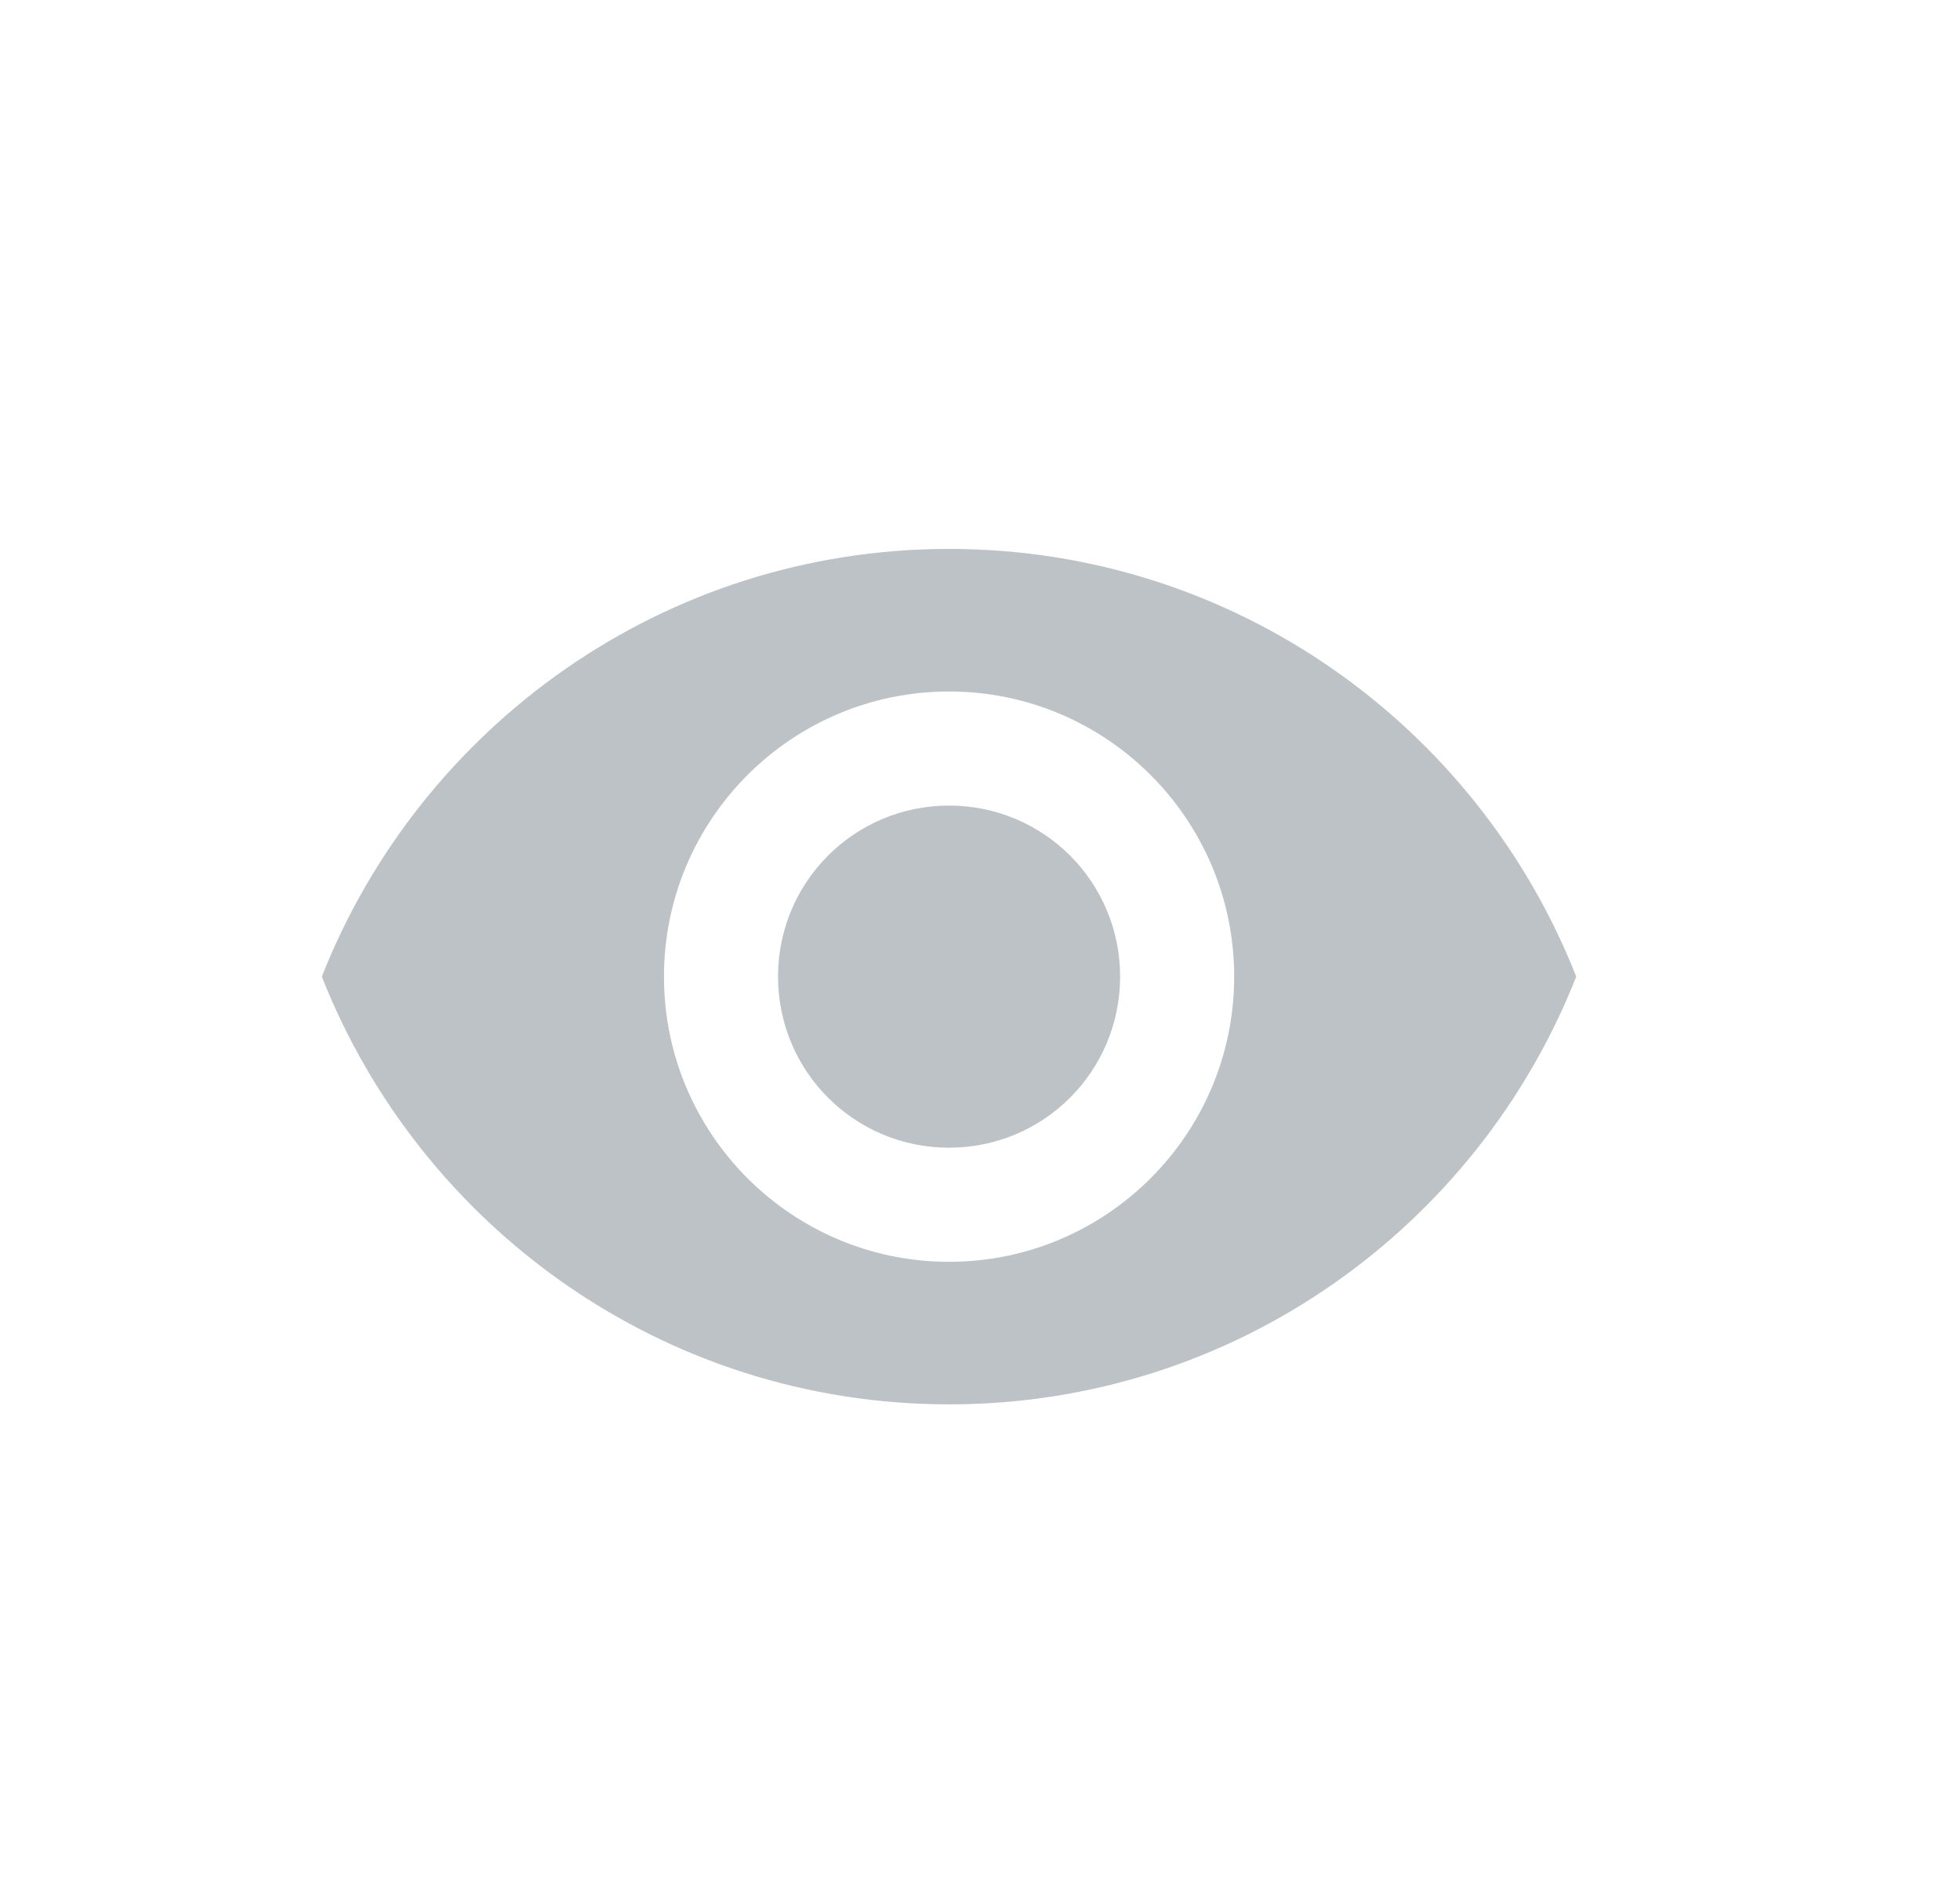
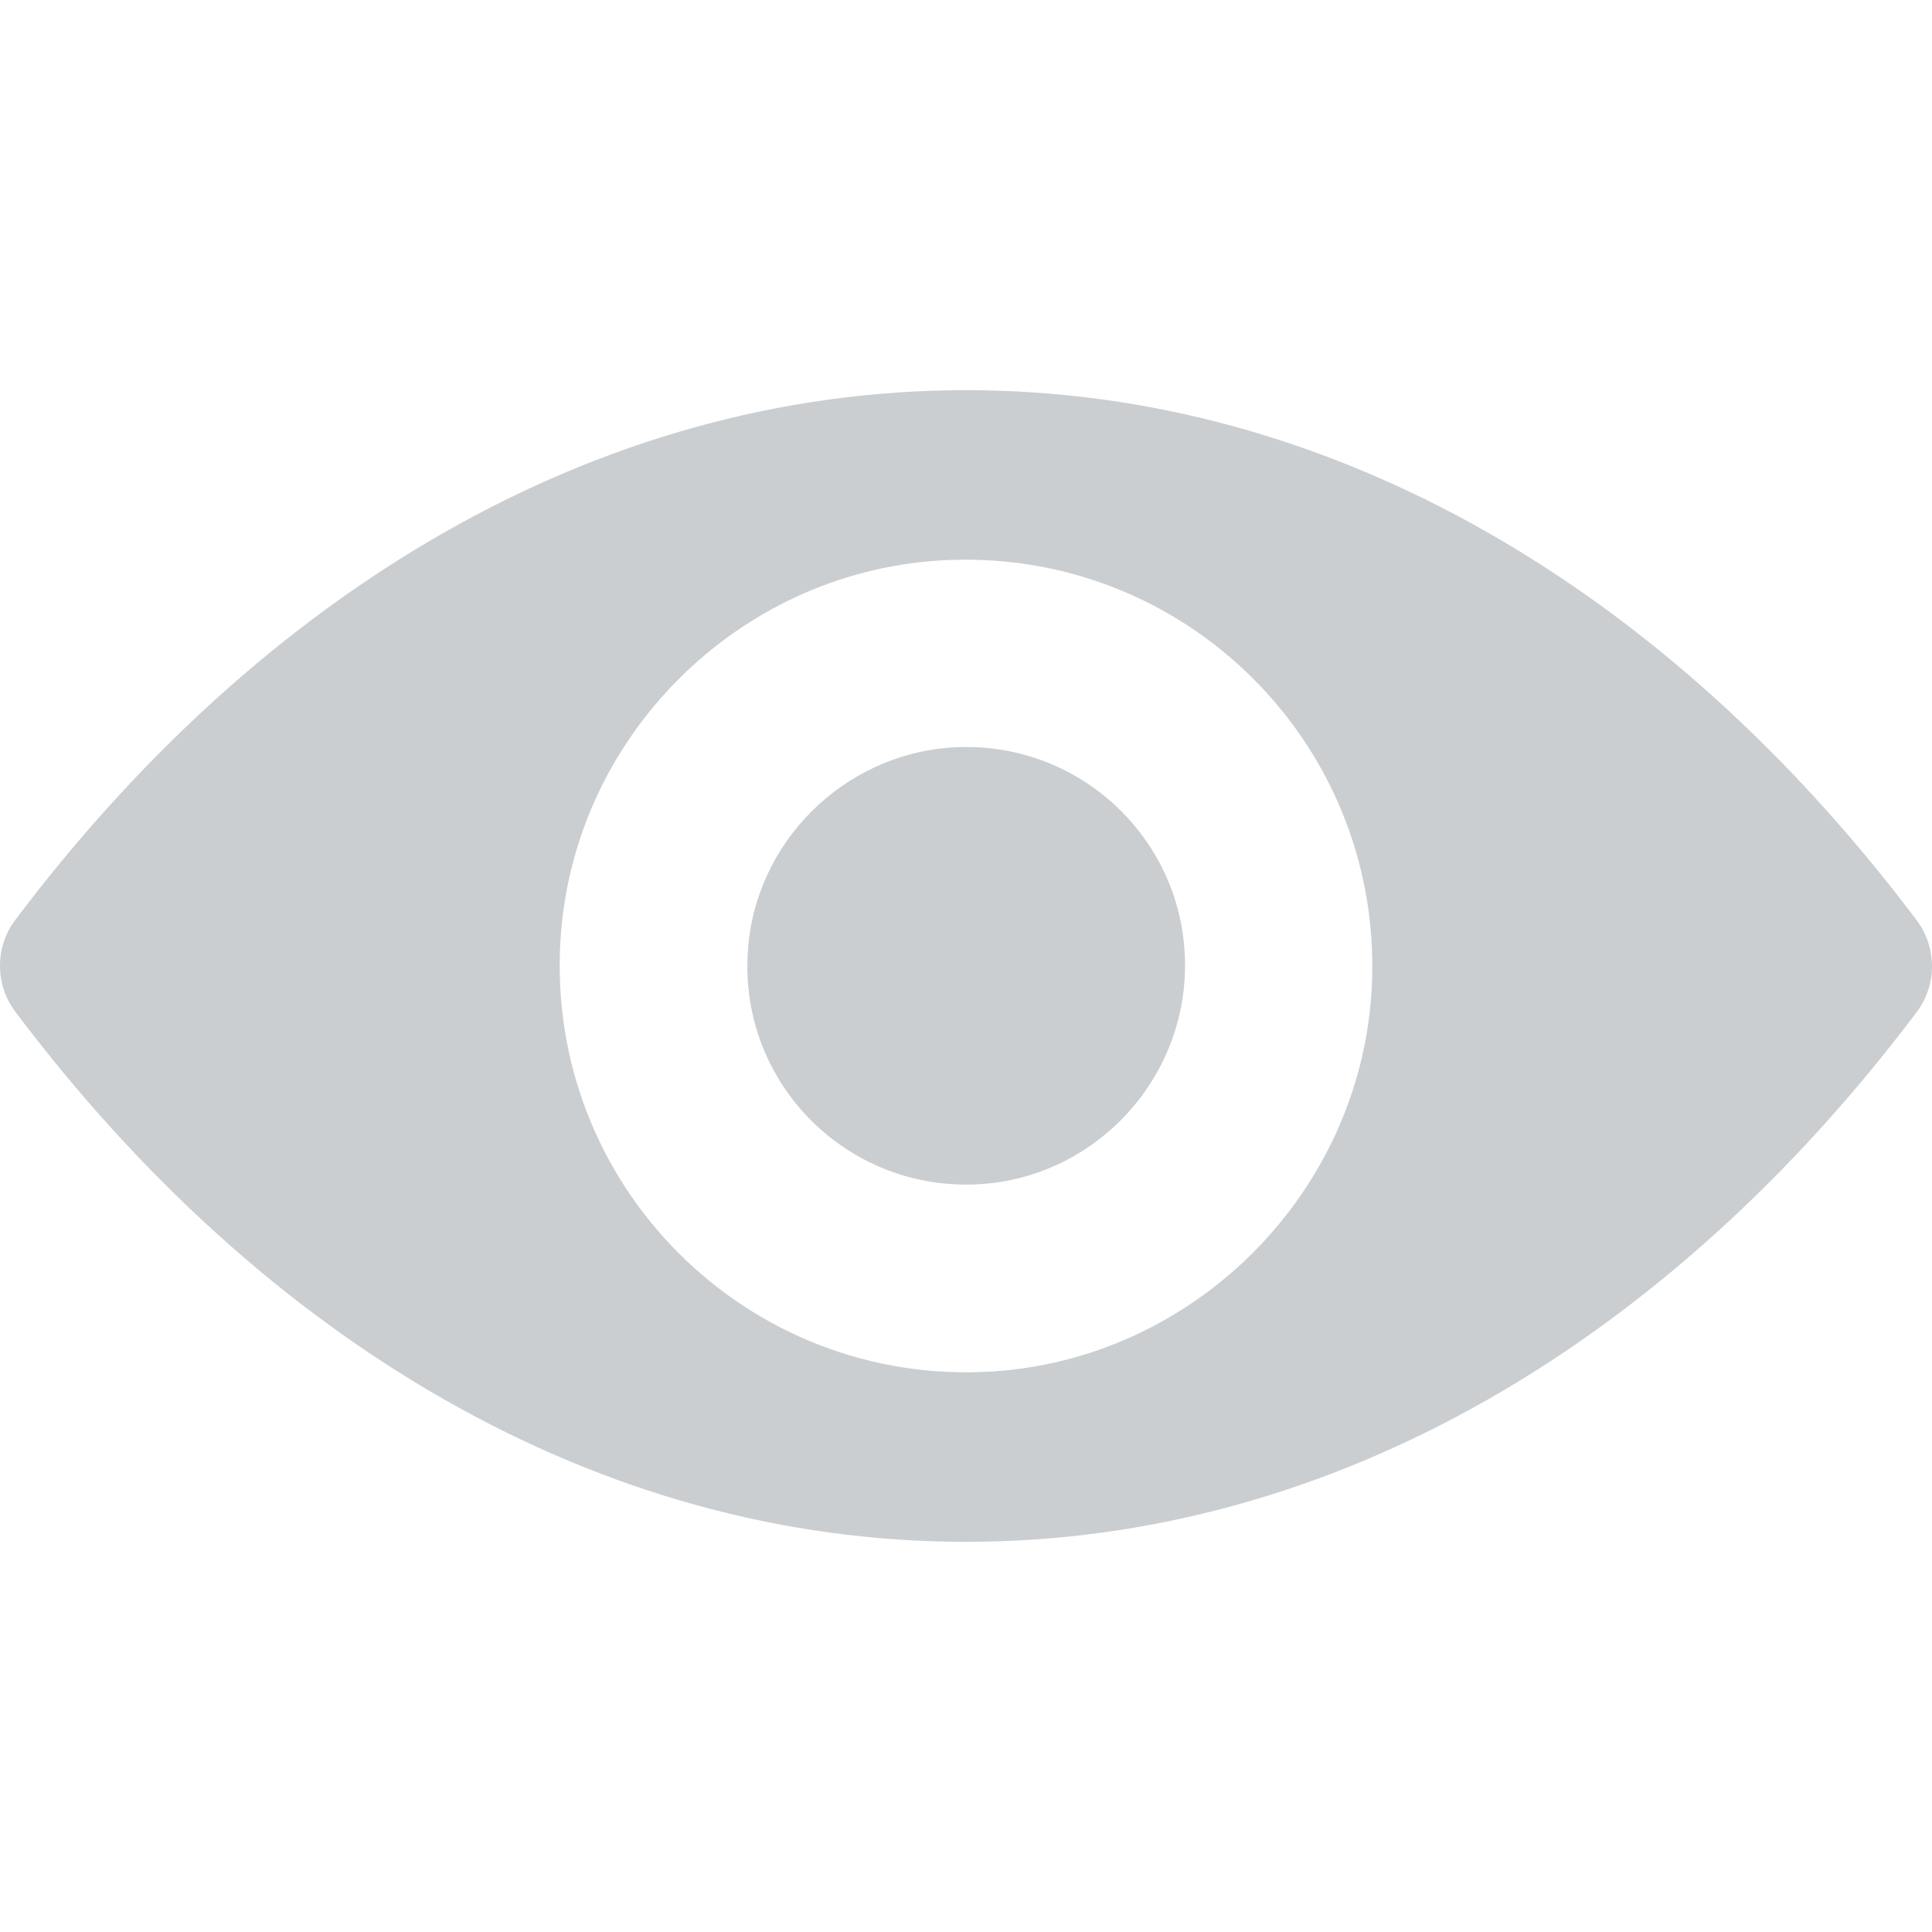
- <svg xmlns="http://www.w3.org/2000/svg" width="25" height="24" viewBox="0 0 25 24" fill="none">
-   <g opacity="0.5">
-     <mask id="mask0" mask-type="alpha" maskUnits="userSpaceOnUse" x="4" y="7" width="17" height="11">
-       <path d="M12.105 7C8.469 7 5.364 9.262 4.105 12.454C5.364 15.647 8.469 17.909 12.105 17.909C15.742 17.909 18.847 15.647 20.105 12.454C18.847 9.262 15.742 7 12.105 7ZM12.105 16.091C10.098 16.091 8.469 14.462 8.469 12.454C8.469 10.447 10.098 8.818 12.105 8.818C14.113 8.818 15.742 10.447 15.742 12.454C15.742 14.462 14.113 16.091 12.105 16.091ZM12.105 10.273C10.898 10.273 9.924 11.247 9.924 12.454C9.924 13.662 10.898 14.636 12.105 14.636C13.313 14.636 14.287 13.662 14.287 12.454C14.287 11.247 13.313 10.273 12.105 10.273Z" fill="black" />
-     </mask>
-     <g mask="url(#mask0)">
-       <rect x="0.105" y="1" width="24" height="24" fill="#7A858D" />
-     </g>
+ <svg xmlns="http://www.w3.org/2000/svg" version="1.1" id="Capa_1" x="0px" y="0px" viewBox="0 0 488.85 488.85" style="enable-background:new 0 0 488.85 488.85;" xml:space="preserve">
+   <g>
+     <path fill="#CACED1" d="M244.425,98.725c-93.4,0-178.1,51.1-240.6,134.1c-5.1,6.8-5.1,16.3,0,23.1c62.5,83.1,147.2,134.2,240.6,134.2   s178.1-51.1,240.6-134.1c5.1-6.8,5.1-16.3,0-23.1C422.525,149.825,337.825,98.725,244.425,98.725z M251.125,347.025   c-62,3.9-113.2-47.2-109.3-109.3c3.2-51.2,44.7-92.7,95.9-95.9c62-3.9,113.2,47.2,109.3,109.3   C343.725,302.225,302.225,343.725,251.125,347.025z M248.025,299.625c-33.4,2.1-61-25.4-58.8-58.8c1.7-27.6,24.1-49.9,51.7-51.7   c33.4-2.1,61,25.4,58.8,58.8C297.925,275.625,275.525,297.925,248.025,299.625z" />
  </g>
+   <g>
+ </g>
+   <g>
+ </g>
+   <g>
+ </g>
+   <g>
+ </g>
+   <g>
+ </g>
+   <g>
+ </g>
+   <g>
+ </g>
+   <g>
+ </g>
+   <g>
+ </g>
+   <g>
+ </g>
+   <g>
+ </g>
+   <g>
+ </g>
+   <g>
+ </g>
+   <g>
+ </g>
+   <g>
+ </g>
</svg>
